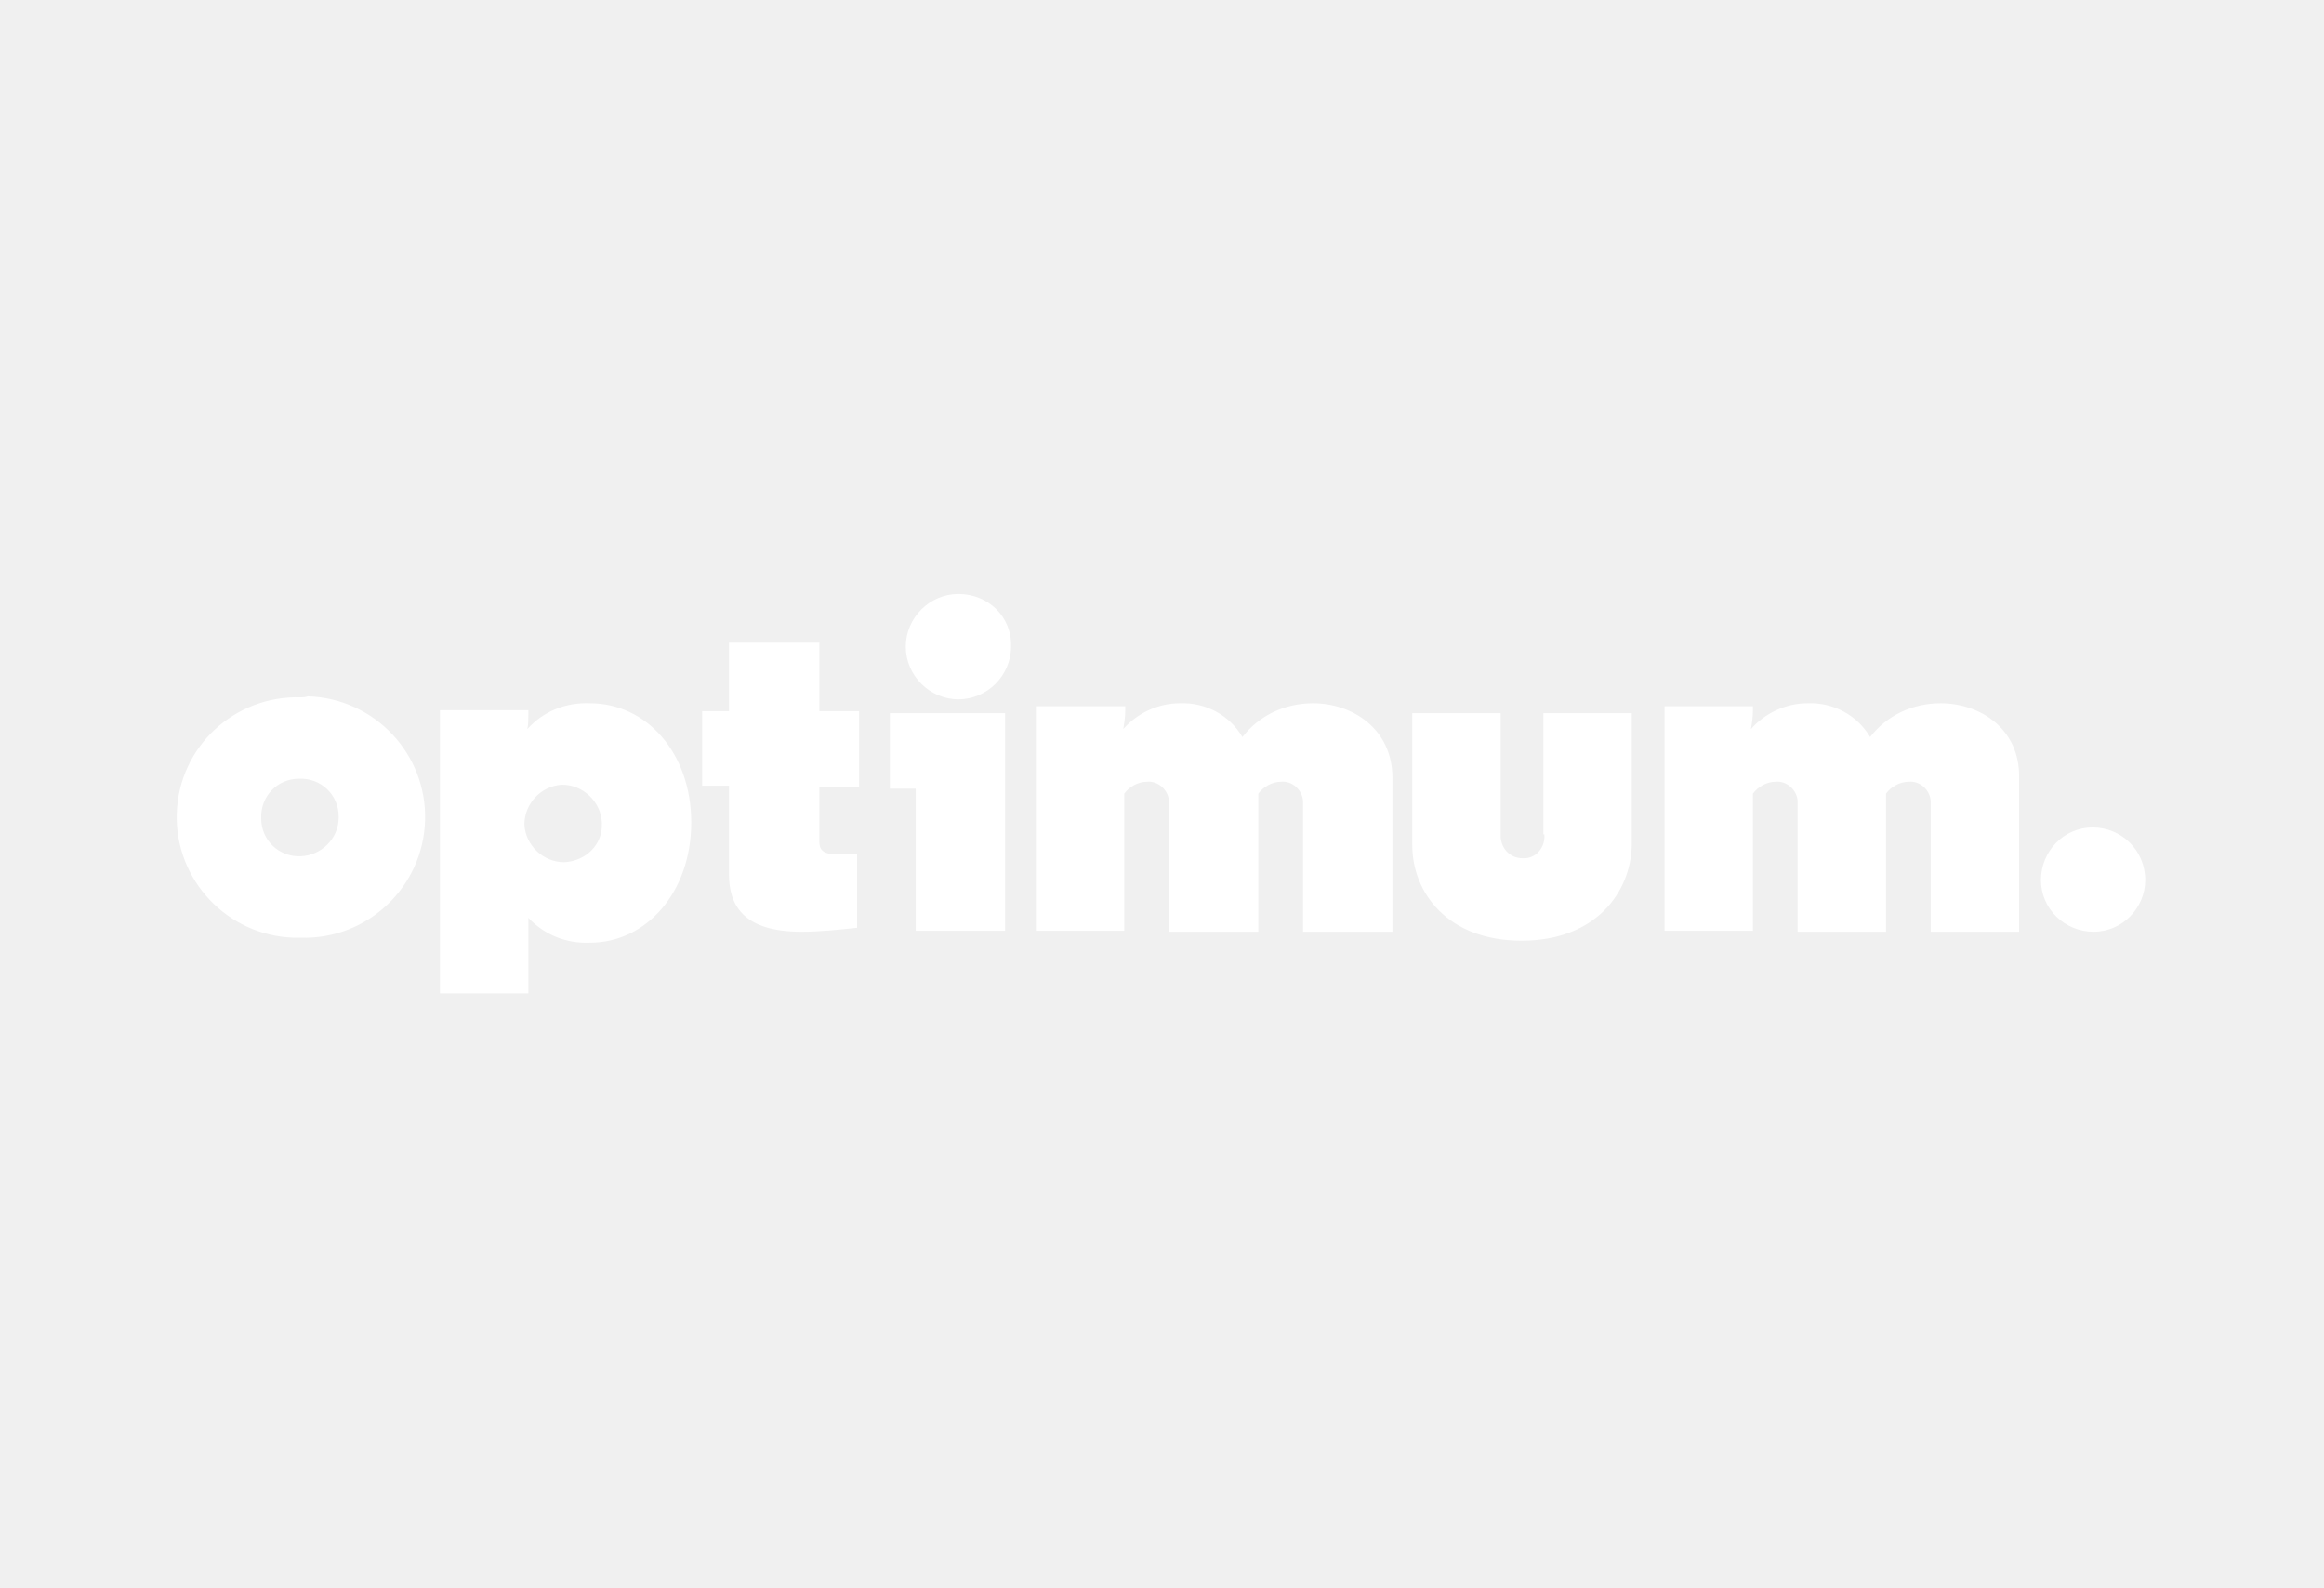
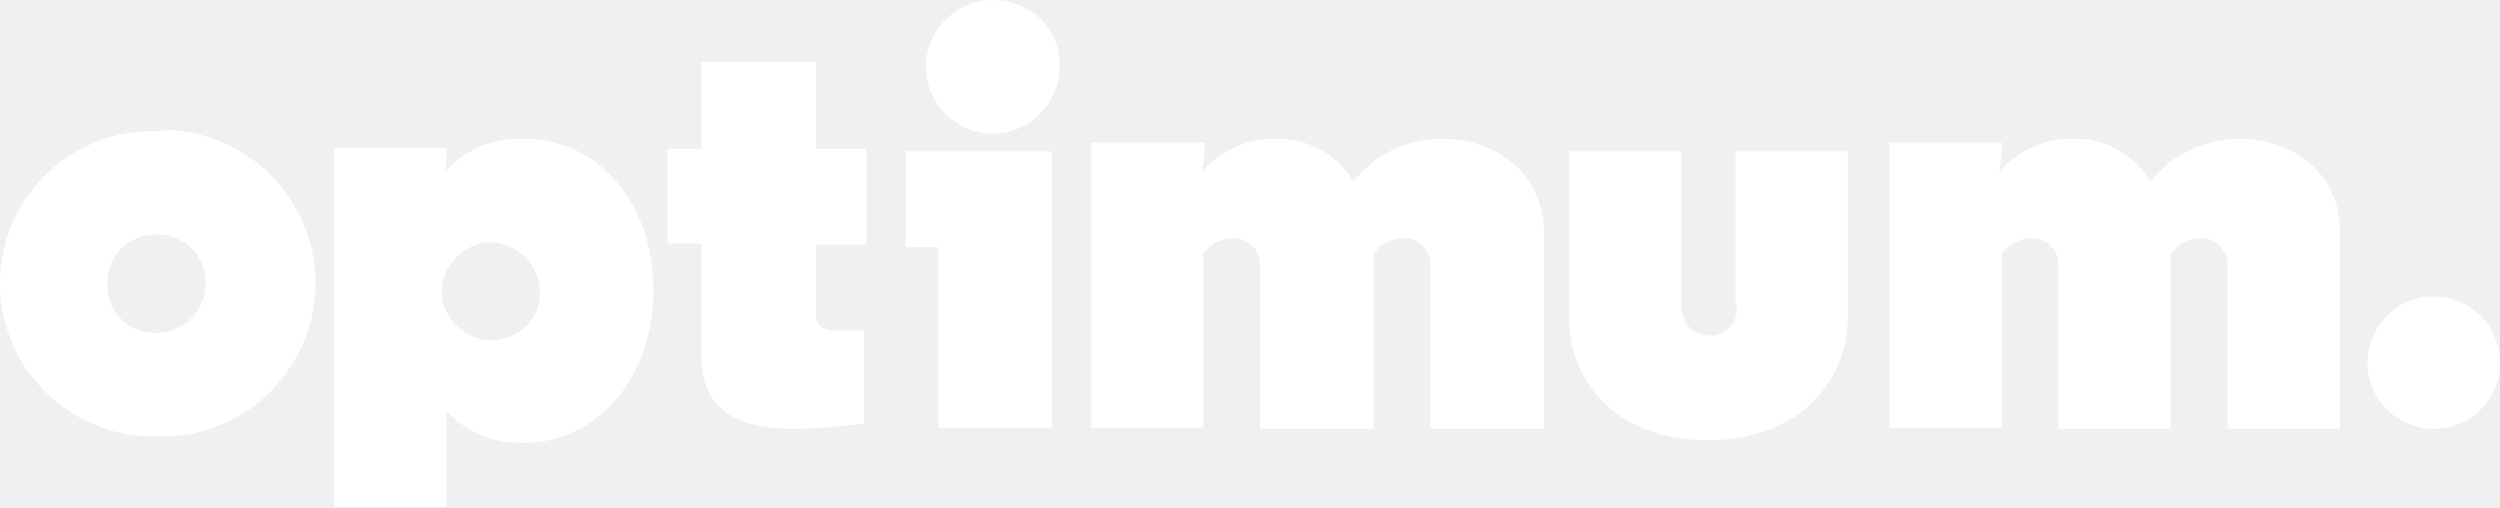
- <svg xmlns="http://www.w3.org/2000/svg" version="1.0" id="Layer_1" x="0px" y="0px" viewBox="0 0 234 159.8" style="enable-background:new 0 0 234 159.8;" xml:space="preserve">
+ <svg xmlns="http://www.w3.org/2000/svg" version="1.0" id="Layer_1" x="0px" y="0px" viewBox="0 0 800 162.256" xml:space="preserve" width="800" height="162.256">
  <defs id="defs835" />
  <style type="text/css" id="style824">
	.st0{fill:#0086D6;}
</style>
-   <path d="M70.7,79.1h2.7v8.9c0,3,1.3,5.8,7.3,5.8c1.9,0,3.7-0.2,5.6-0.4v-7.4h-2.1c-1.8,0-1.7-0.9-1.7-1.5v-5.3h4v-7.6h-4v-6.9h-9.1  v6.9h-2.7C70.7,71.4,70.7,79.1,70.7,79.1z M30.3,70.2C23.6,70,18,75.2,17.8,81.9c-0.2,6.7,5.1,12.3,11.8,12.5c0.2,0,0.5,0,0.7,0  c6.7,0.2,12.3-5.1,12.5-11.8c0.2-6.7-5.1-12.3-11.8-12.5C30.7,70.2,30.5,70.2,30.3,70.2 M30.3,86.2c-2.2,0.1-4-1.6-4-3.8  c-0.1-2.2,1.6-4,3.8-4c2.2-0.1,4,1.6,4,3.8c0,0,0,0.1,0,0.1C34.1,84.4,32.4,86.1,30.3,86.2 M59.4,70.8c-2.4-0.1-4.7,0.8-6.3,2.6  c0.1-0.5,0.1-1,0.1-1.5v-0.4h-8.9V100h8.9v-7.6c1.6,1.7,3.8,2.6,6.2,2.5c5.7,0,10.2-5.1,10.2-12.1S65.1,70.8,59.4,70.8 M56.8,86.8  c-2.1,0-3.9-1.7-4-3.8c0-2.1,1.7-3.9,3.8-4c2.1,0,3.9,1.7,4,3.8c0,0,0,0.1,0,0.1C60.7,85,59,86.7,56.8,86.8  C56.8,86.8,56.8,86.8,56.8,86.8" id="path826" style="fill:#ffffff;fill-opacity:1" />
-   <path class="st0" d="M210.7,83.3c-2.9,0-5.2,2.4-5.2,5.3c0,2.9,2.4,5.2,5.3,5.2c2.9,0,5.2-2.4,5.2-5.2  C216,85.6,213.6,83.3,210.7,83.3C210.7,83.3,210.7,83.3,210.7,83.3" id="path828" style="fill:#ffffff;fill-opacity:1" />
-   <path d="M96.5,59.8c-2.9,0-5.3,2.4-5.3,5.3c0,2.9,2.4,5.3,5.3,5.3c2.9,0,5.3-2.4,5.3-5.3C101.9,62.1,99.5,59.8,96.5,59.8 M89.6,79.4  h2.6v14.3h9V71.8H89.6V79.4z M155.5,84c0.1,1.2-0.7,2.3-1.9,2.4c-0.1,0-0.2,0-0.3,0c-1.2,0-2.1-0.9-2.2-2.1c0-0.1,0-0.2,0-0.4V71.8  h-8.9v13.3c0,4.7,3.5,9.6,11,9.6s11-4.9,11.1-9.6V71.8h-8.9V84L155.5,84z M195.4,70.8c-2.8,0-5.4,1.2-7.1,3.4  c-1.3-2.2-3.7-3.5-6.3-3.4c-2.2,0-4.3,1-5.7,2.6c0.1-0.6,0.2-1.2,0.2-1.9v-0.4h-8.9v22.6h8.9V79.9c0.5-0.7,1.4-1.2,2.3-1.2  c1.1-0.1,2.1,0.8,2.2,1.9c0,0.1,0,0.3,0,0.4v12.8h8.9V79.9c0.5-0.7,1.4-1.2,2.3-1.2c1.1-0.1,2.1,0.8,2.2,1.9c0,0.1,0,0.3,0,0.4v12.8  h8.9V78.3C203.4,73.4,199.4,70.8,195.4,70.8 M132.2,70.8c-2.8,0-5.4,1.2-7.1,3.4c-1.3-2.2-3.7-3.5-6.3-3.4c-2.2,0-4.3,1-5.7,2.6  c0.1-0.6,0.2-1.2,0.2-1.9v-0.4h-9v22.6h8.9V79.9c0.5-0.7,1.4-1.2,2.3-1.2c1.1-0.1,2.1,0.8,2.2,1.9c0,0.1,0,0.3,0,0.4v12.8h9V79.9  c0.5-0.7,1.4-1.2,2.3-1.2c1.1-0.1,2.1,0.8,2.2,1.9c0,0.1,0,0.3,0,0.4v12.8h9V78.3C140.2,73.4,136.2,70.8,132.2,70.8" id="path830" style="fill:#ffffff;fill-opacity:1" />
+   <path d="m 213.538,77.899 h 10.898 v 35.922 c 0,12.109 5.247,23.41 29.464,23.41 7.669,0 14.934,-0.807 22.603,-1.615 v -29.868 h -8.476 c -7.265,0 -6.862,-3.633 -6.862,-6.054 V 78.302 h 16.145 V 47.627 H 261.165 V 19.777 h -36.73 v 27.85 h -10.898 c 0,-0.807 0,30.272 0,30.272 z M 50.475,41.977 C 23.432,41.169 0.829,62.158 0.022,89.2 -0.785,116.243 20.607,138.846 47.649,139.653 c 0.807,0 2.018,0 2.825,0 27.043,0.807 49.645,-20.585 50.453,-47.627 0.807,-27.043 -20.585,-49.645 -47.627,-50.453 -1.211,0.404 -2.018,0.404 -2.825,0.404 m 0,64.579 C 41.595,106.96 34.33,100.098 34.33,91.218 33.926,82.339 40.788,75.074 49.668,75.074 c 8.88,-0.404 16.145,6.458 16.145,15.338 0,0 0,0.404 0,0.404 0,8.476 -6.862,15.338 -15.338,15.741 M 167.929,44.398 c -9.687,-0.404 -18.97,3.229 -25.428,10.494 0.404,-2.018 0.404,-4.036 0.404,-6.054 V 47.224 H 106.982 V 162.256 h 35.922 v -30.675 c 6.458,6.862 15.338,10.494 25.025,10.091 23.006,0 41.169,-20.585 41.169,-48.838 0,-28.254 -18.163,-48.435 -41.169,-48.435 M 157.435,108.978 c -8.476,0 -15.741,-6.862 -16.145,-15.338 0,-8.476 6.862,-15.741 15.338,-16.145 8.476,0 15.741,6.862 16.145,15.338 0,0 0,0.404 0,0.404 0.404,8.476 -6.458,15.338 -15.338,15.741 0,0 0,0 0,0" id="path826" style="fill:#ffffff;fill-opacity:1;stroke-width:4.036" />
+   <path class="st0" d="m 778.608,94.851 c -11.705,0 -20.988,9.687 -20.988,21.392 0,11.705 9.687,20.988 21.392,20.988 11.705,0 20.988,-9.687 20.988,-20.988 0,-12.109 -9.687,-21.392 -21.392,-21.392 0,0 0,0 0,0" id="path828" style="fill:#ffffff;fill-opacity:1;stroke-width:4.036" />
+   <path d="m 317.672,0 c -11.705,0 -21.392,9.687 -21.392,21.392 0,11.705 9.687,21.392 21.392,21.392 11.705,0 21.392,-9.687 21.392,-21.392 C 339.468,9.283 329.781,0 317.672,0 m -27.85,79.11 h 10.494 v 57.718 h 36.326 V 48.435 h -46.82 z m 265.987,18.567 c 0.404,4.843 -2.825,9.283 -7.669,9.687 -0.404,0 -0.807,0 -1.211,0 -4.843,0 -8.476,-3.633 -8.88,-8.476 0,-0.404 0,-0.807 0,-1.615 V 48.435 h -35.922 v 53.682 c 0,18.97 14.127,38.748 44.398,38.748 30.272,0 44.398,-19.777 44.802,-38.748 V 48.435 H 555.405 V 97.676 Z M 716.854,44.398 c -11.301,0 -21.796,4.843 -28.657,13.723 -5.247,-8.88 -14.934,-14.127 -25.428,-13.723 -8.88,0 -17.356,4.036 -23.006,10.494 0.404,-2.422 0.807,-4.843 0.807,-7.669 v -1.615 h -35.922 v 91.218 h 35.922 V 81.128 c 2.018,-2.825 5.651,-4.843 9.283,-4.843 4.44,-0.404 8.476,3.229 8.88,7.669 0,0.404 0,1.211 0,1.615 V 137.231 h 35.922 V 81.128 c 2.018,-2.825 5.651,-4.843 9.283,-4.843 4.44,-0.404 8.476,3.229 8.88,7.669 0,0.404 0,1.211 0,1.615 v 51.664 h 35.922 V 74.67 C 749.144,54.893 732.999,44.398 716.854,44.398 m -255.089,0 c -11.301,0 -21.796,4.843 -28.657,13.723 -5.247,-8.88 -14.934,-14.127 -25.428,-13.723 -8.88,0 -17.356,4.036 -23.006,10.494 0.404,-2.422 0.807,-4.843 0.807,-7.669 v -1.615 h -36.326 v 91.218 h 35.922 V 81.128 c 2.018,-2.825 5.651,-4.843 9.283,-4.843 4.44,-0.404 8.476,3.229 8.88,7.669 0,0.404 0,1.211 0,1.615 v 51.664 h 36.326 V 81.128 c 2.018,-2.825 5.651,-4.843 9.283,-4.843 4.44,-0.404 8.476,3.229 8.88,7.669 0,0.404 0,1.211 0,1.615 v 51.664 h 36.326 v -62.561 c 0,-19.777 -16.145,-30.272 -32.29,-30.272" id="path830" style="fill:#ffffff;fill-opacity:1;stroke-width:4.036" />
</svg>
